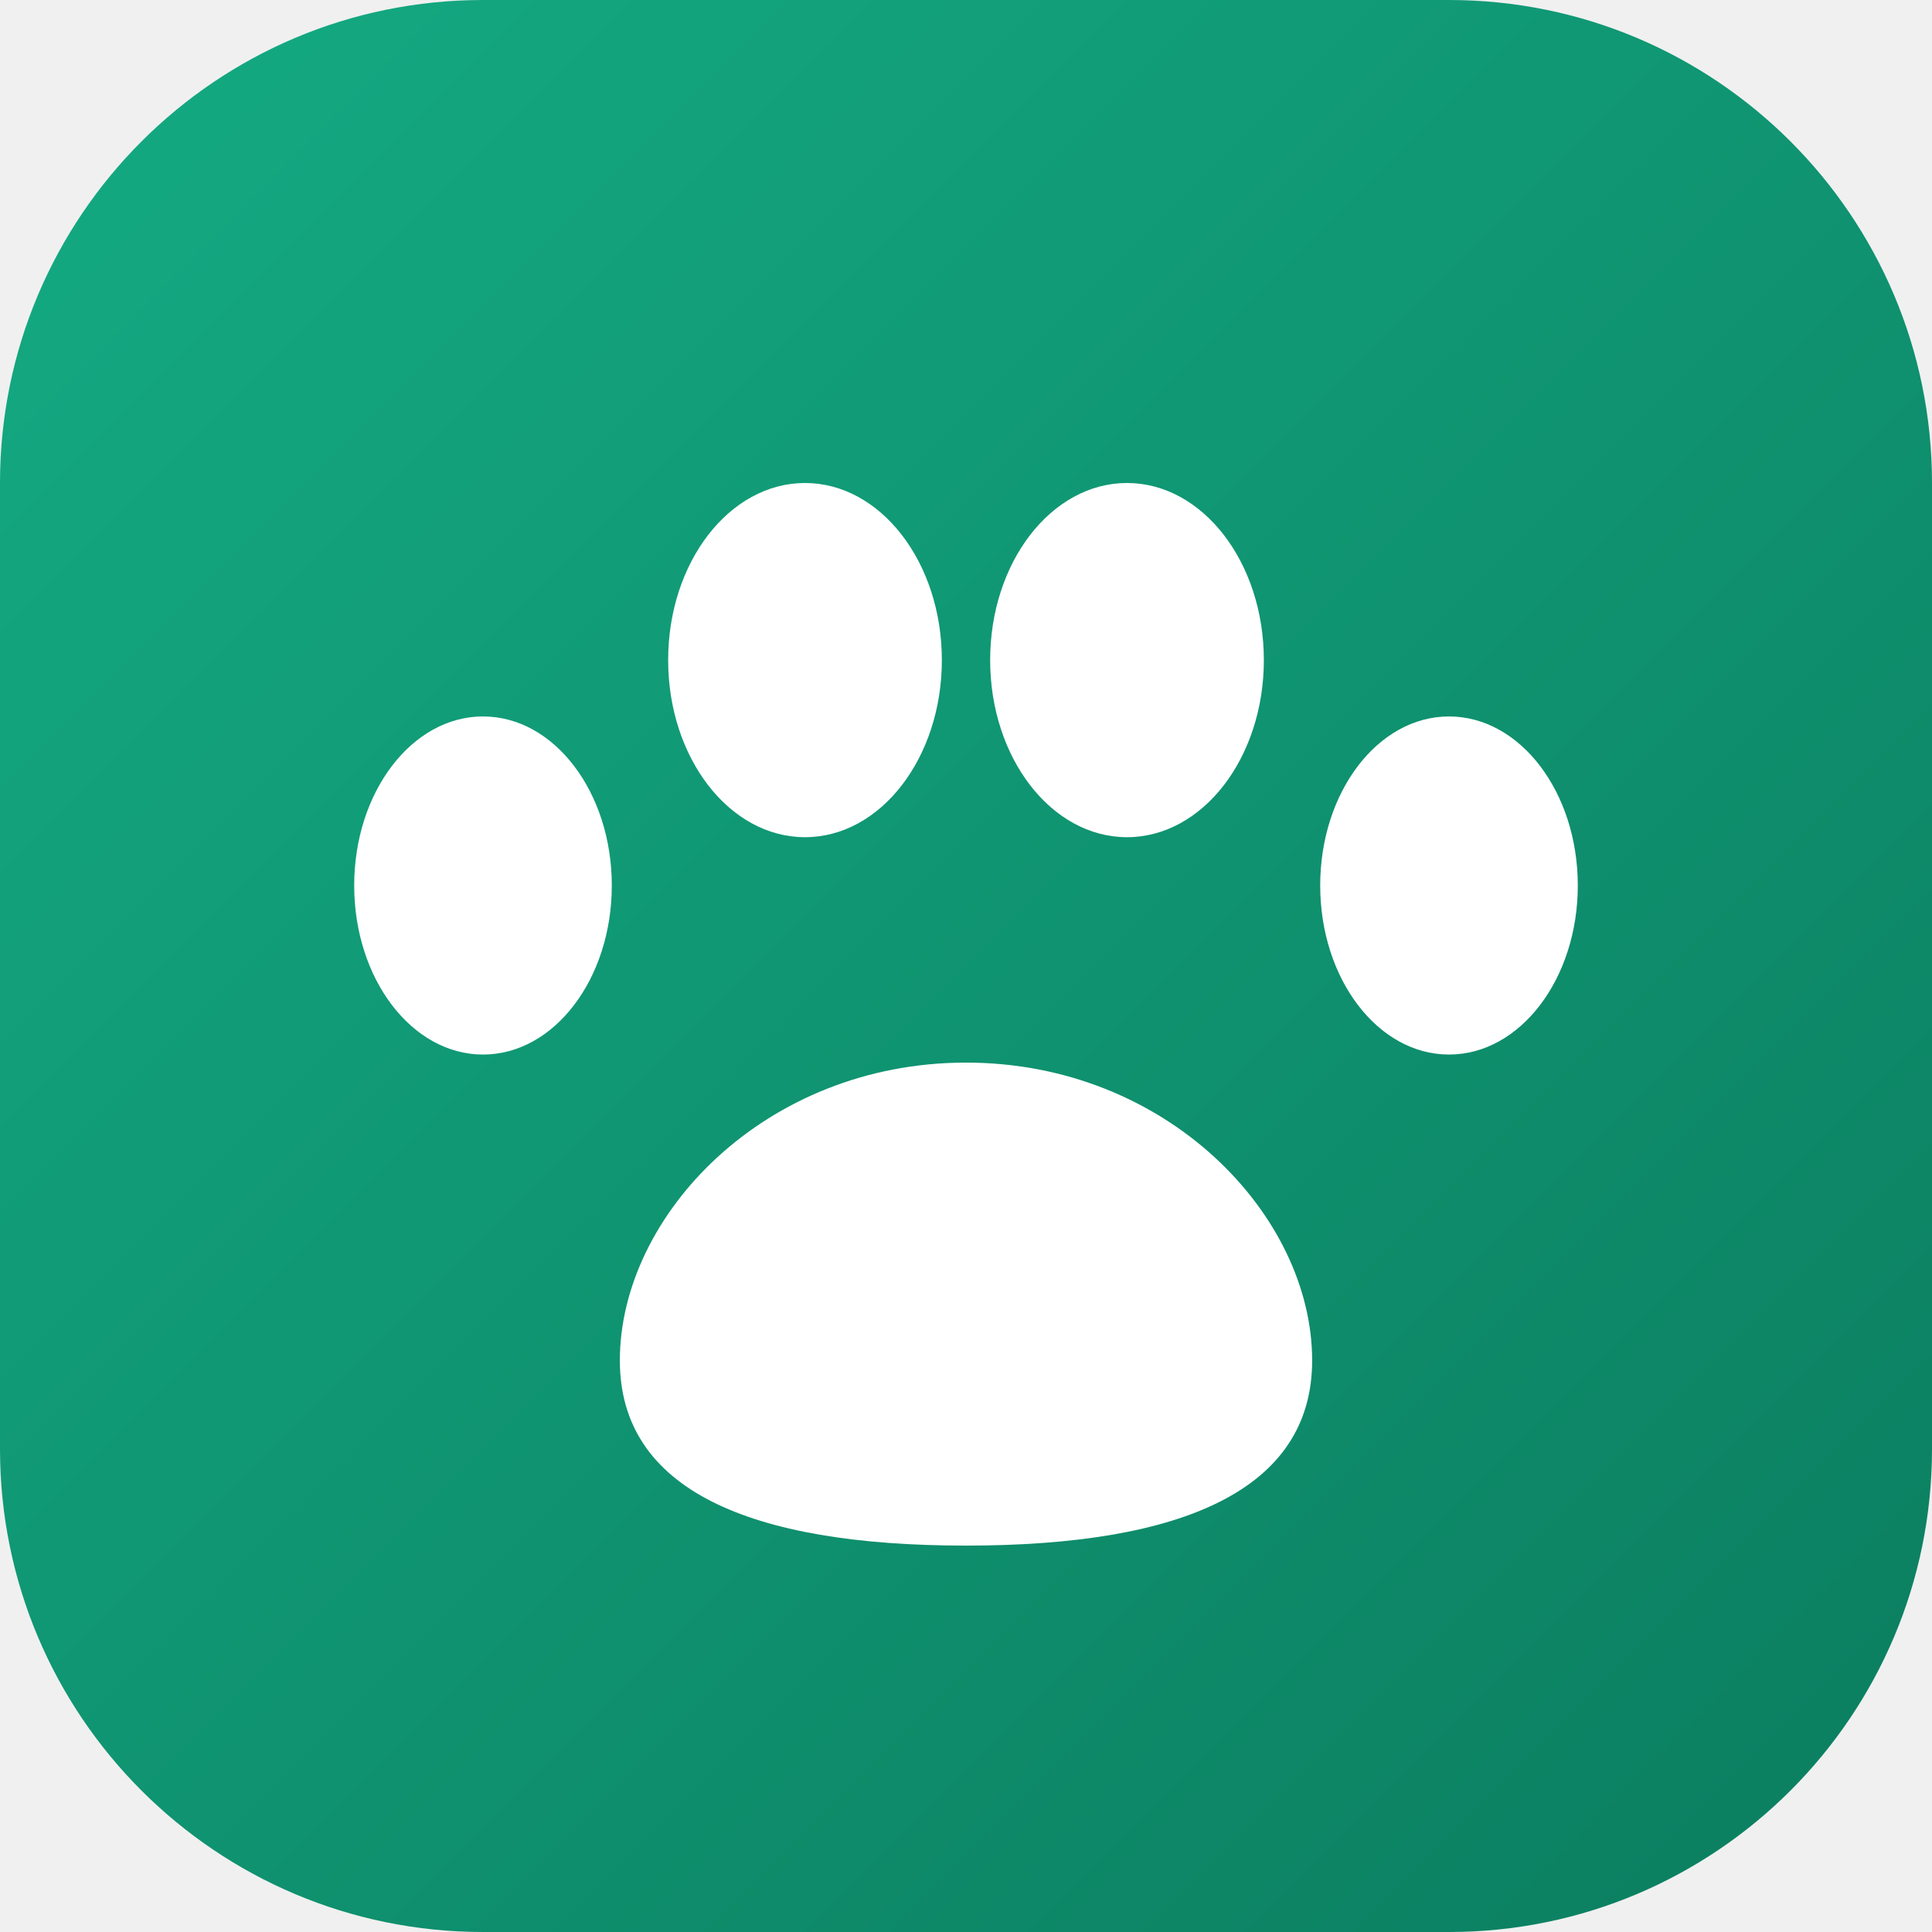
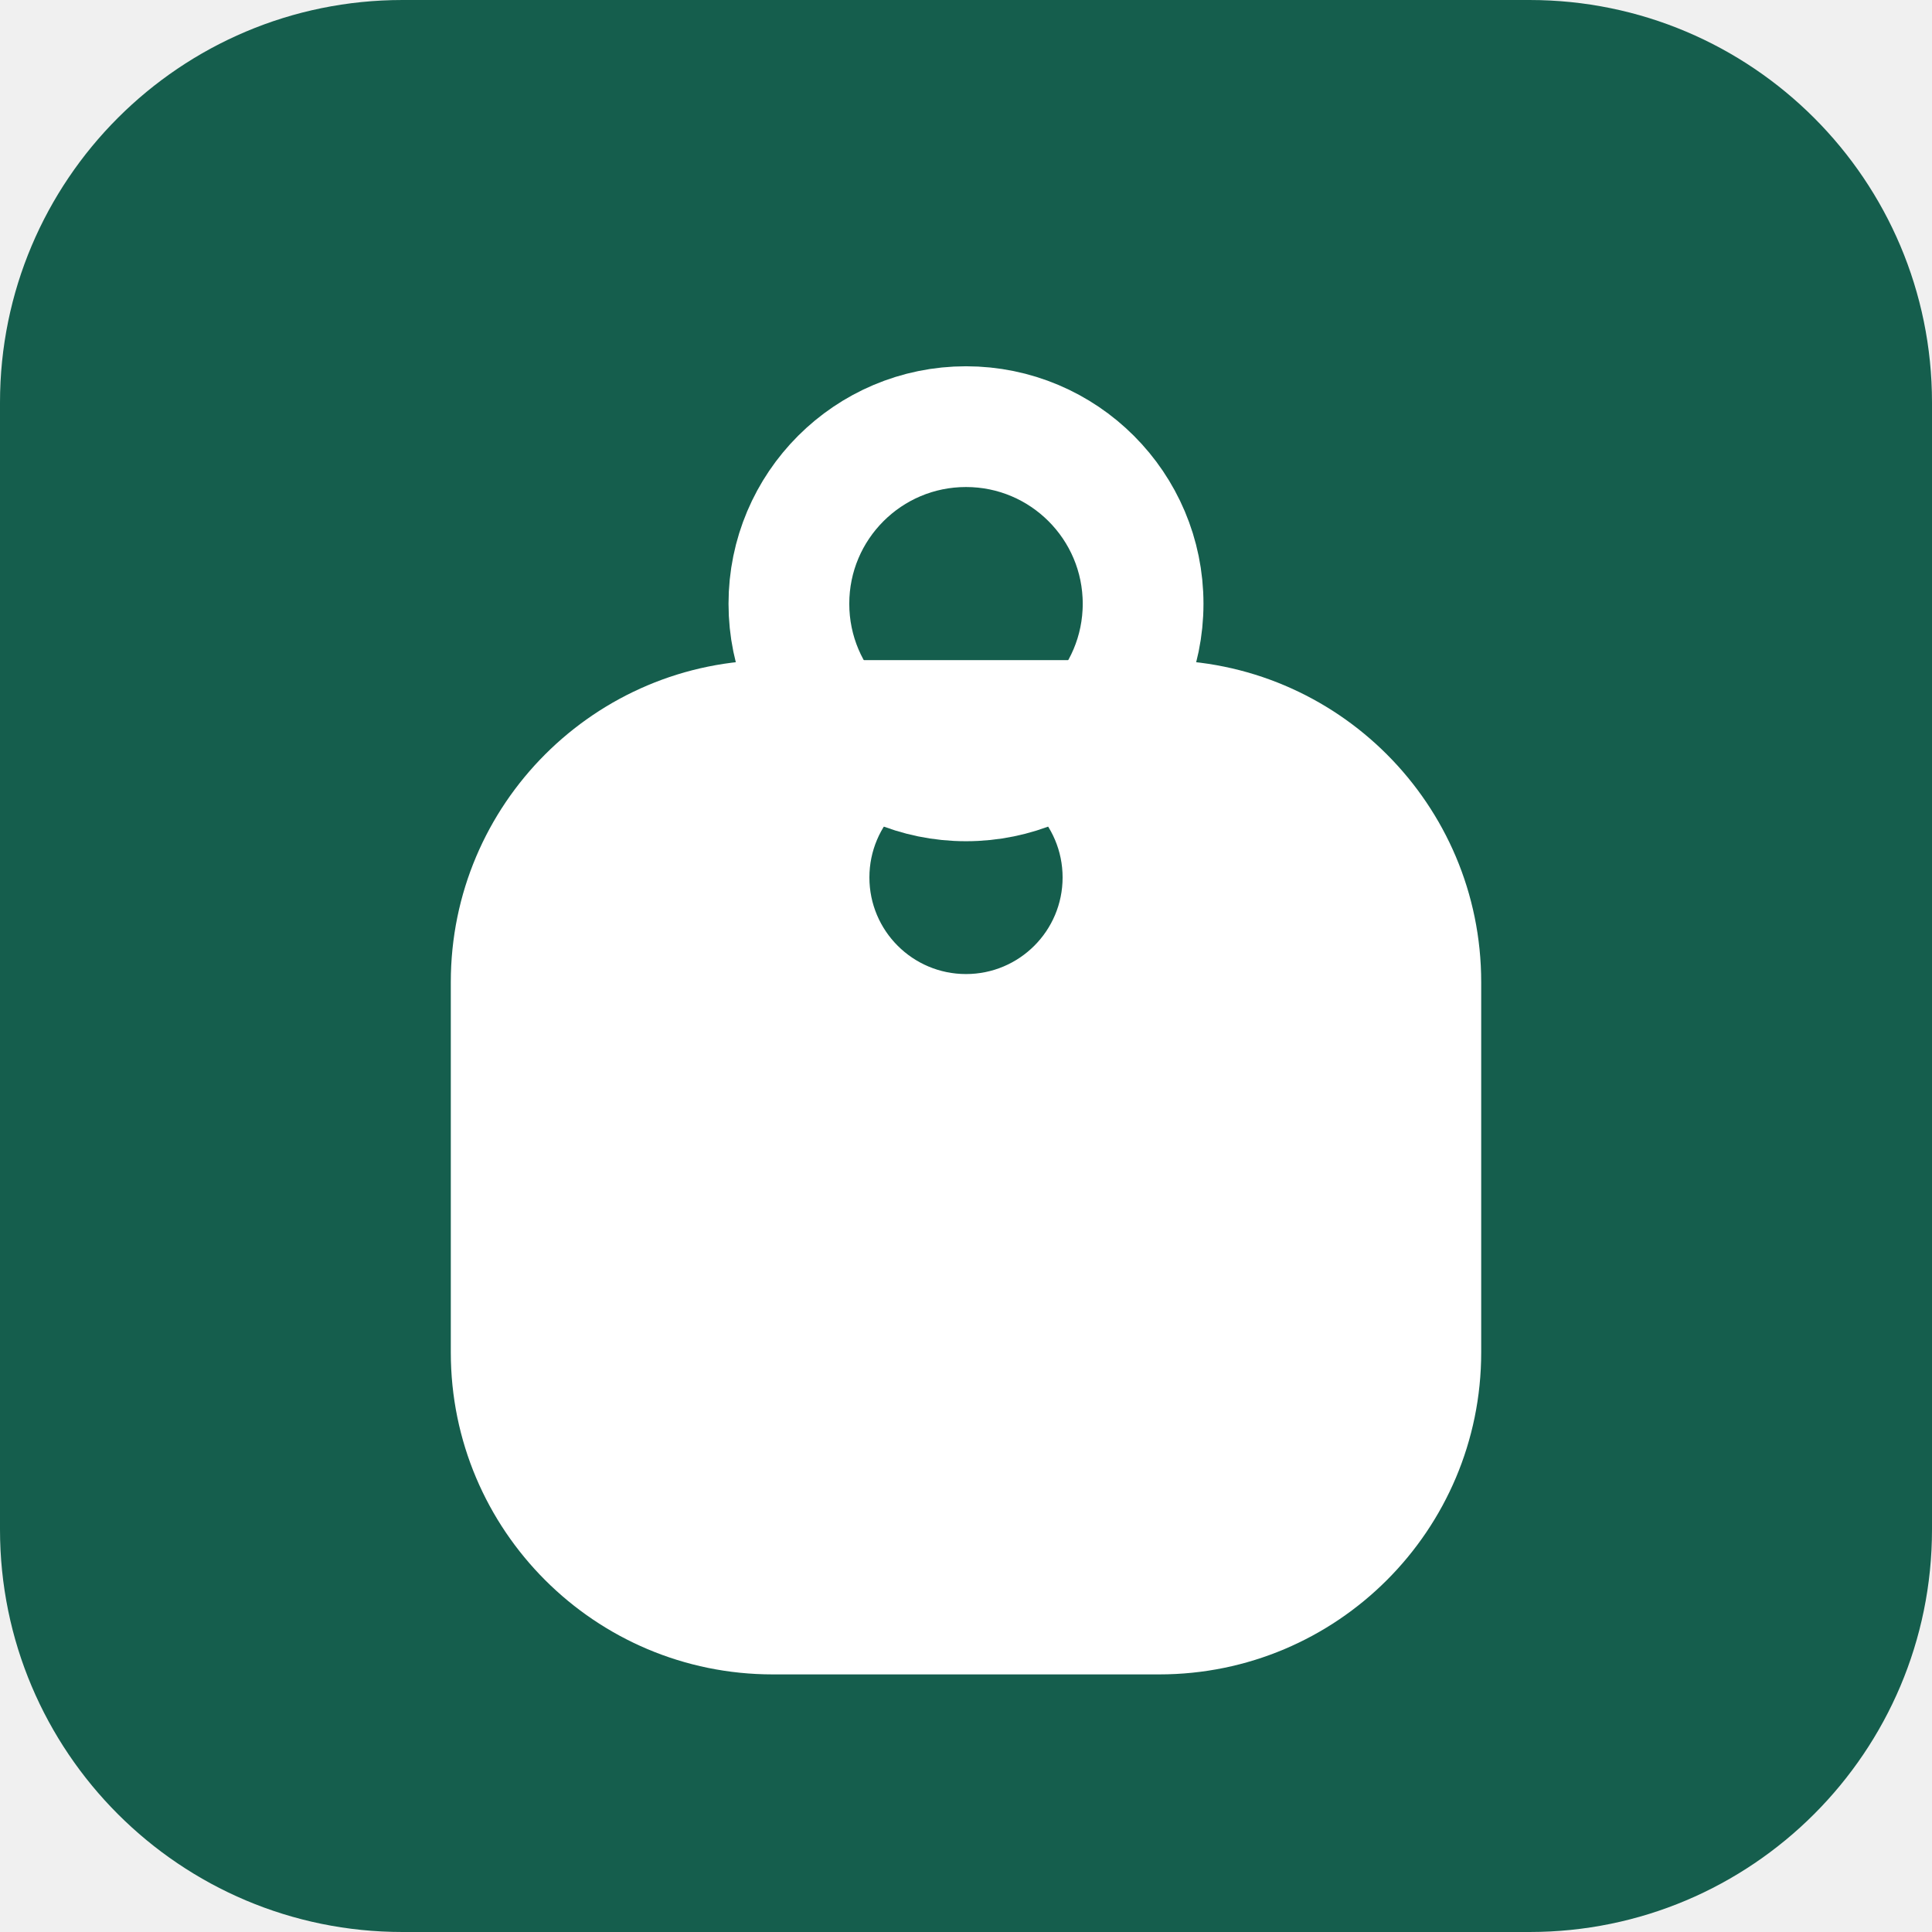
<svg xmlns="http://www.w3.org/2000/svg" viewBox="0 0 24 24" width="24" height="24">
-   <defs>
-     <linearGradient id="g" x1="0" y1="0" x2="1" y2="1">
-       <stop offset="0" stop-color="#14ab83" />
-       <stop offset="1" stop-color="#0b7d5f" />
-     </linearGradient>
-   </defs>
-   <rect width="24" height="24" rx="6" fill="url(#g)" />
-   <g fill="#ffffff">
-     <ellipse cx="6" cy="11" rx="1.6" ry="2.1" />
-     <ellipse cx="10" cy="8.2" rx="1.7" ry="2.2" />
-     <ellipse cx="14" cy="8.2" rx="1.7" ry="2.2" />
-     <ellipse cx="18" cy="11" rx="1.6" ry="2.1" />
-     <path d="M12 13.2c-2.5 0-4.3 1.9-4.3 3.7 0 1.6 1.6 2.3 4.3 2.3s4.3-.7 4.3-2.3c0-1.8-1.8-3.7-4.3-3.7Z" />
+   <rect width="24" height="24" rx="5" fill="#155e4d" />
+   <g transform="translate(2 1.6)">
+     <circle cx="10" cy="5.9" r="2.2" fill="none" stroke="#ffffff" stroke-width="1.5" />
+     <path fill="#ffffff" fill-rule="evenodd" d="M7.6 6.6h4.8a4 4 0 0 1 4 4v4.6a4 4 0 0 1-4 4H7.6a4 4 0 0 1-4-4v-4.6a4 4 0 0 1 4-4Zm2.4 1.5a1.2 1.2 0 1 0 0 2.4a1.2 1.2 0 1 0 0-2.4Z" />
  </g>
</svg>
